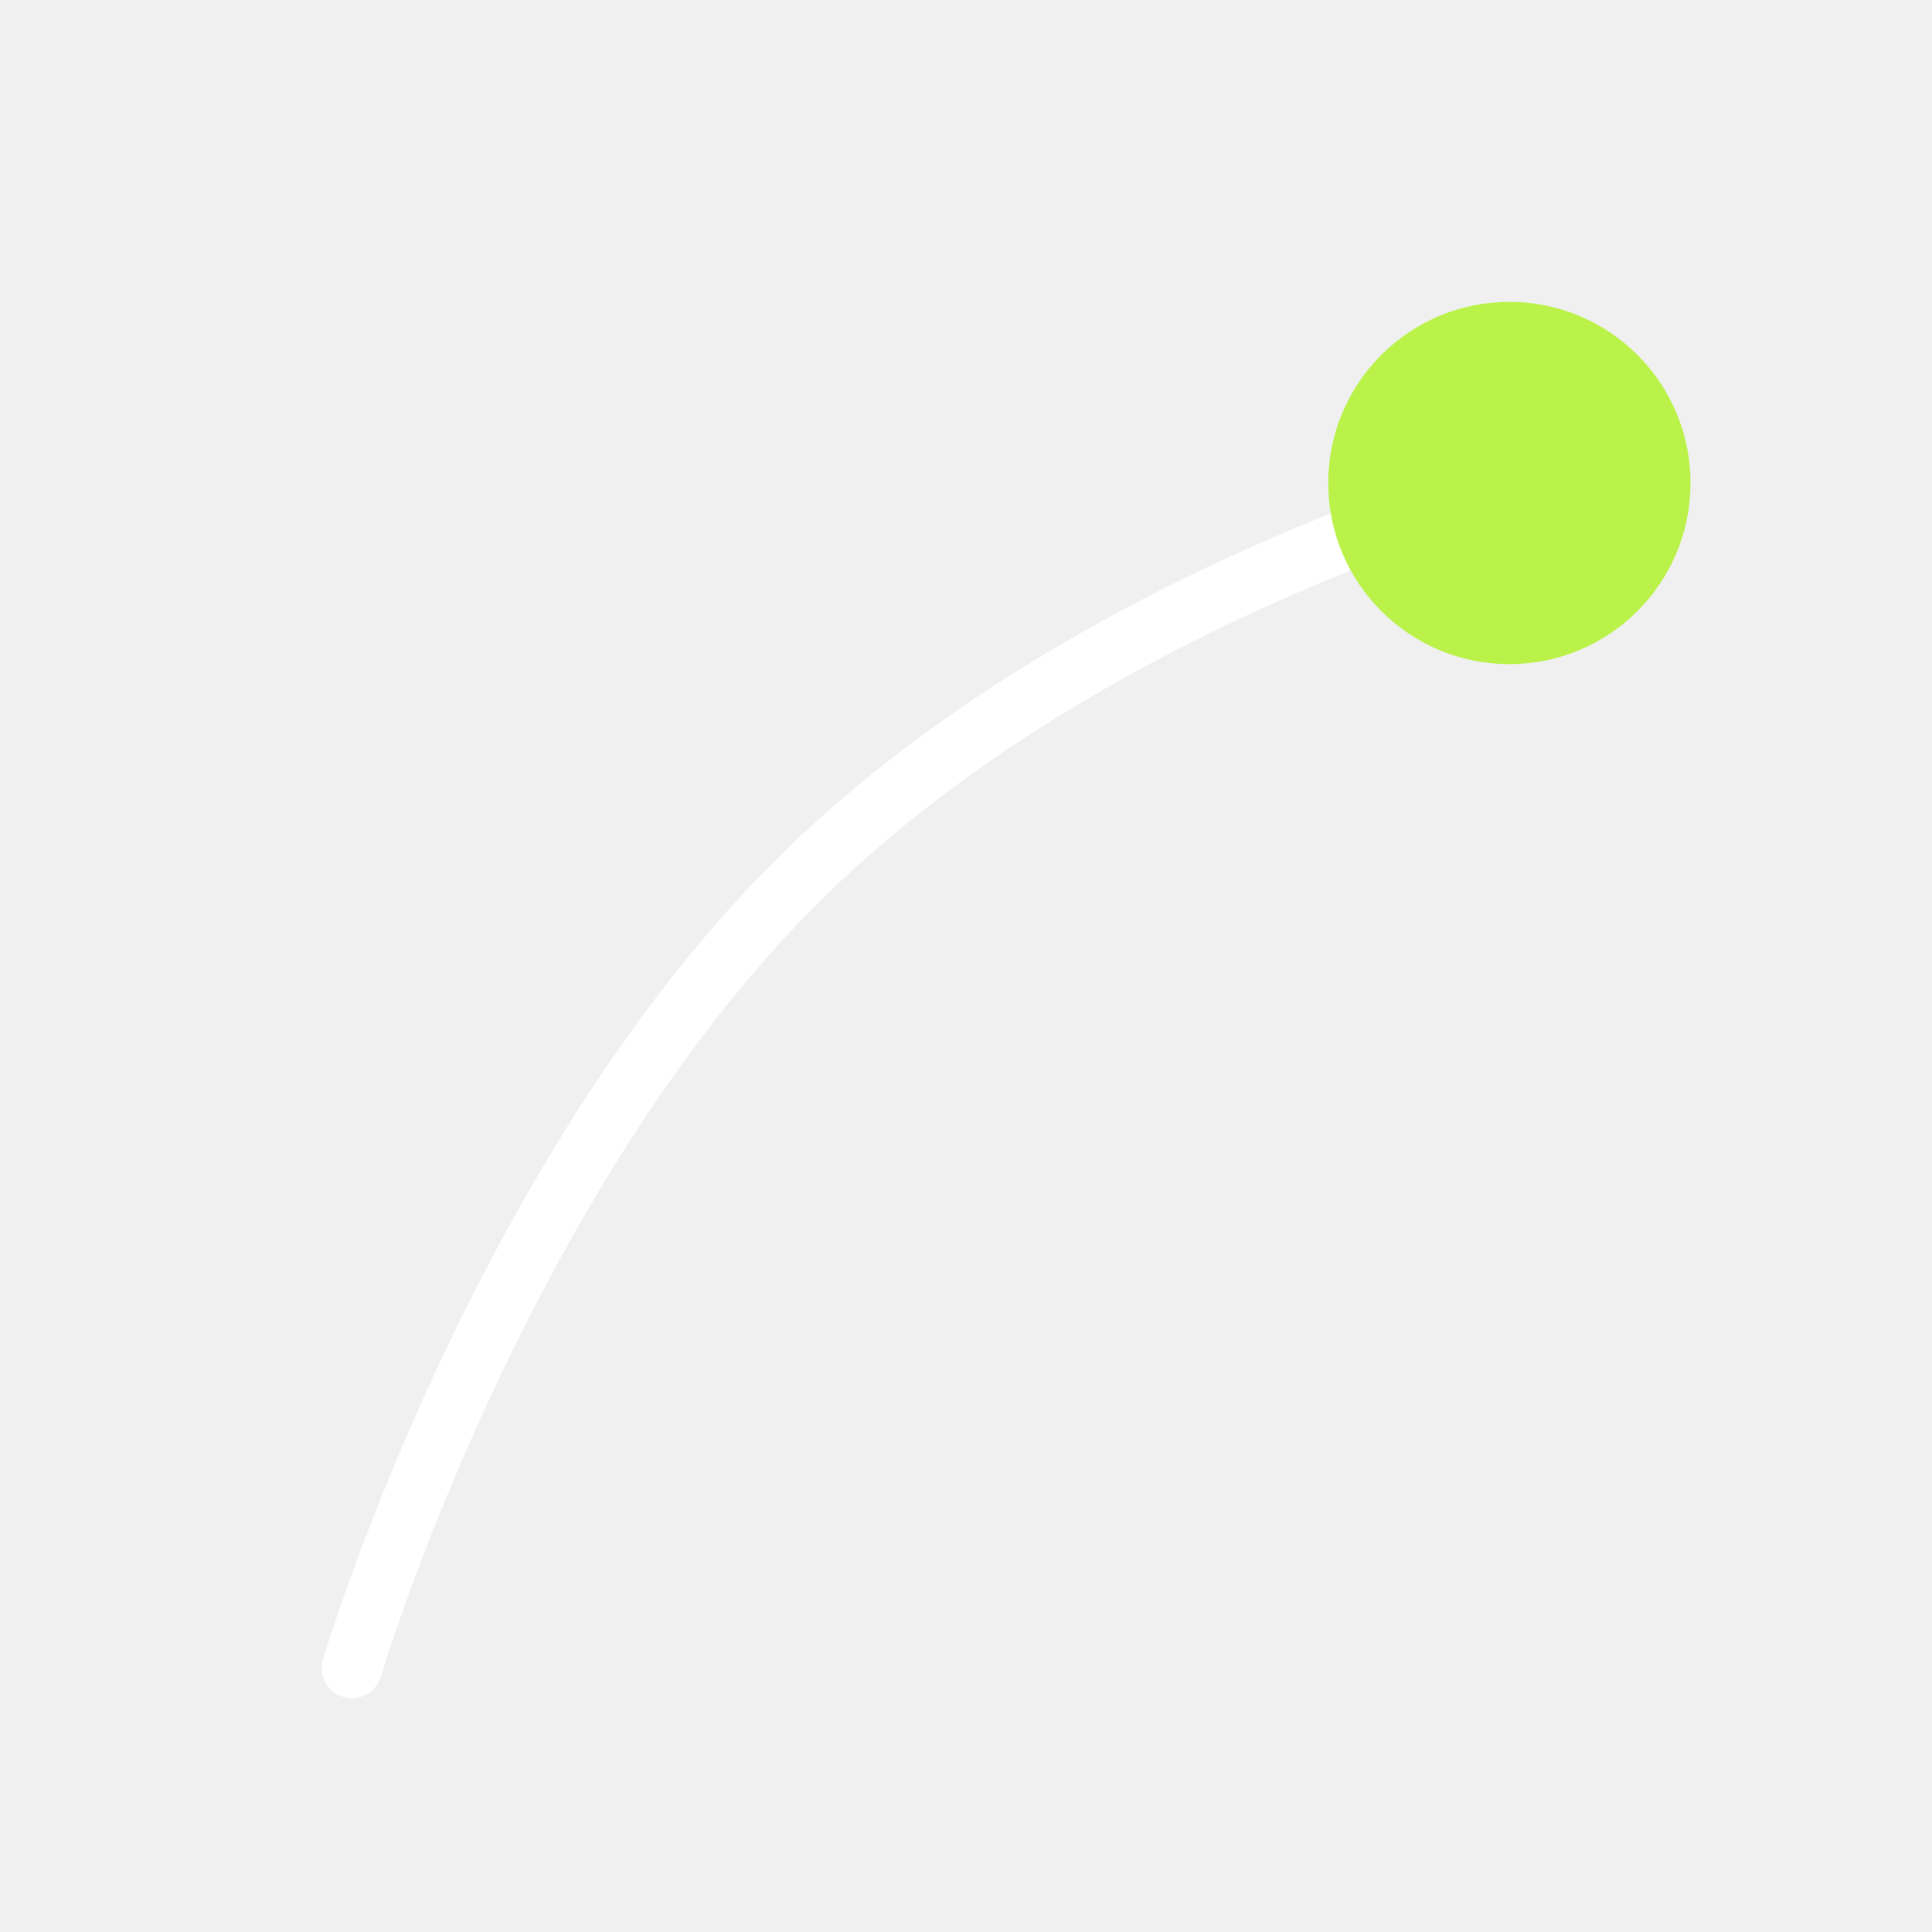
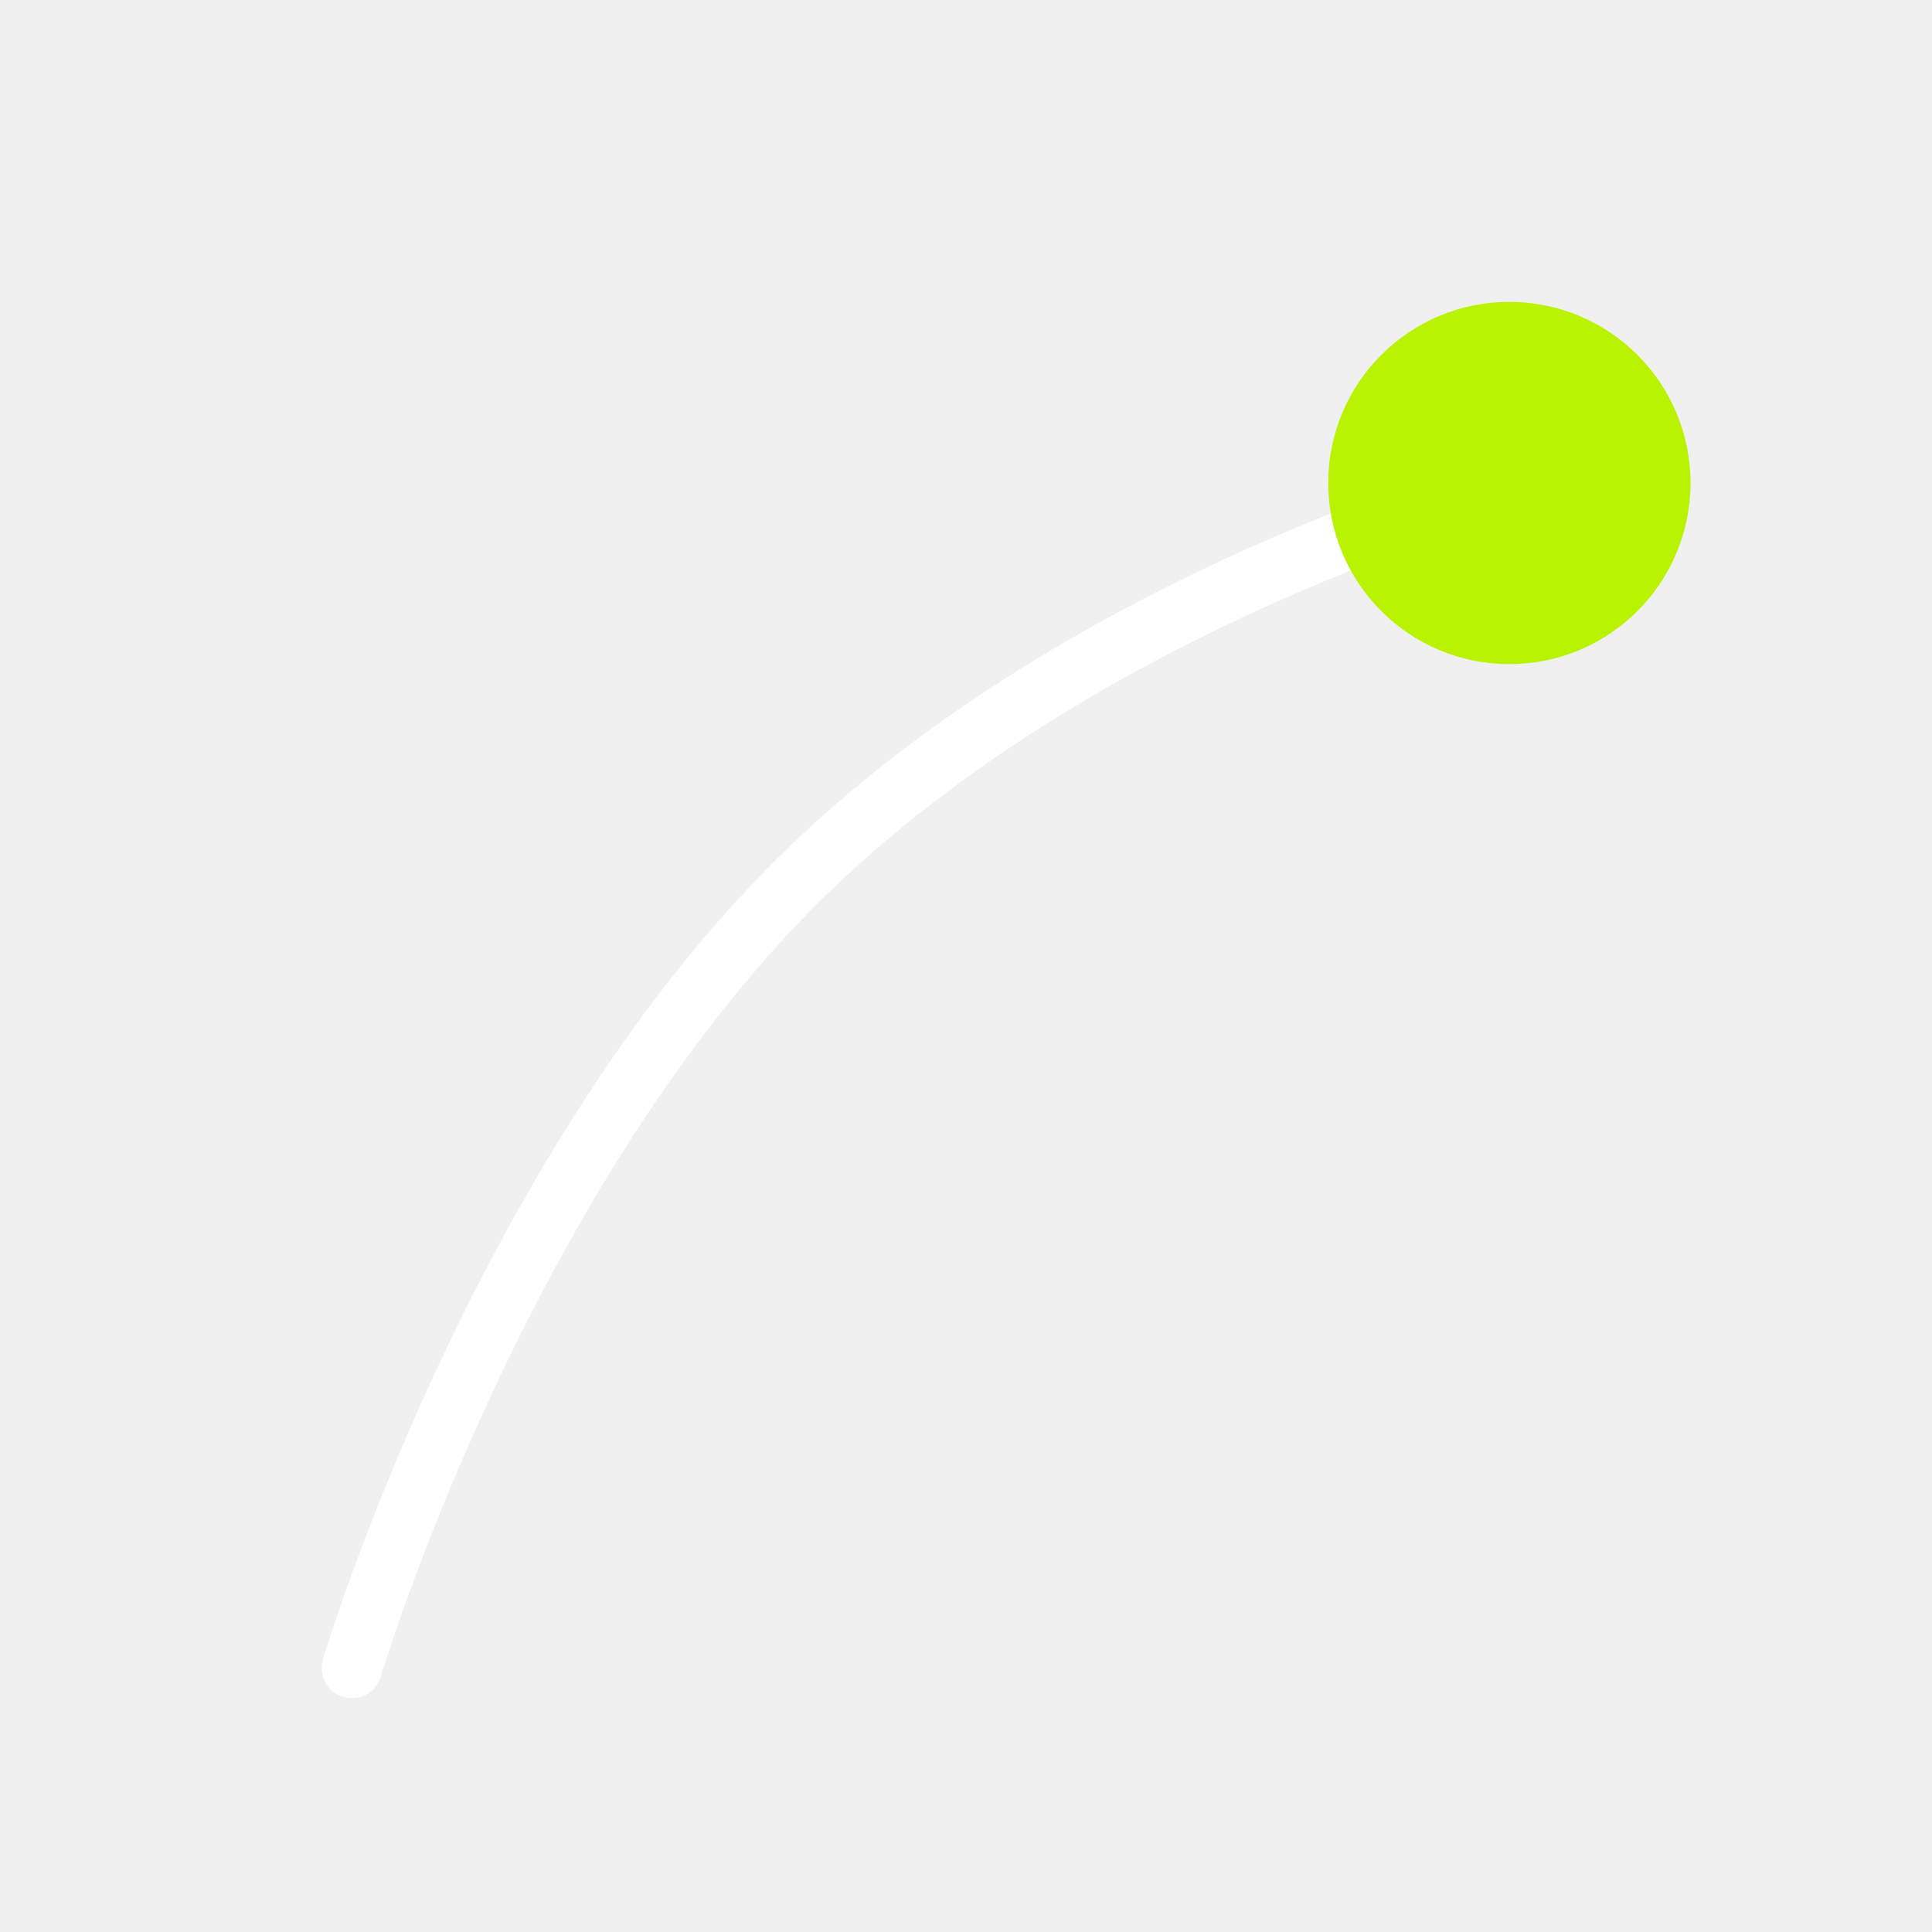
<svg xmlns="http://www.w3.org/2000/svg" width="32" height="32" viewBox="0 0 32 32" fill="none">
  <path d="M5.828 27.627C5.828 27.627 8.217 19.582 13.167 14.632C18.117 9.682 25.627 7.828 25.627 7.828" stroke="white" stroke-linecap="round" />
-   <circle cx="25" cy="8" r="3" fill="#BAF24A" />
+   <circle cx="25" cy="8" r="3" fill="#B9F302" />
</svg>
